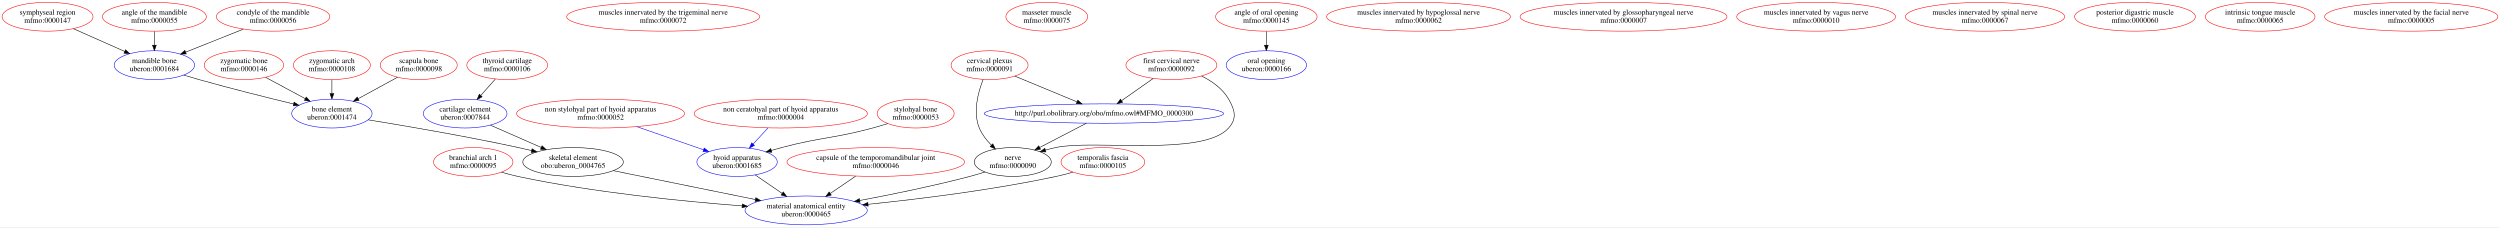
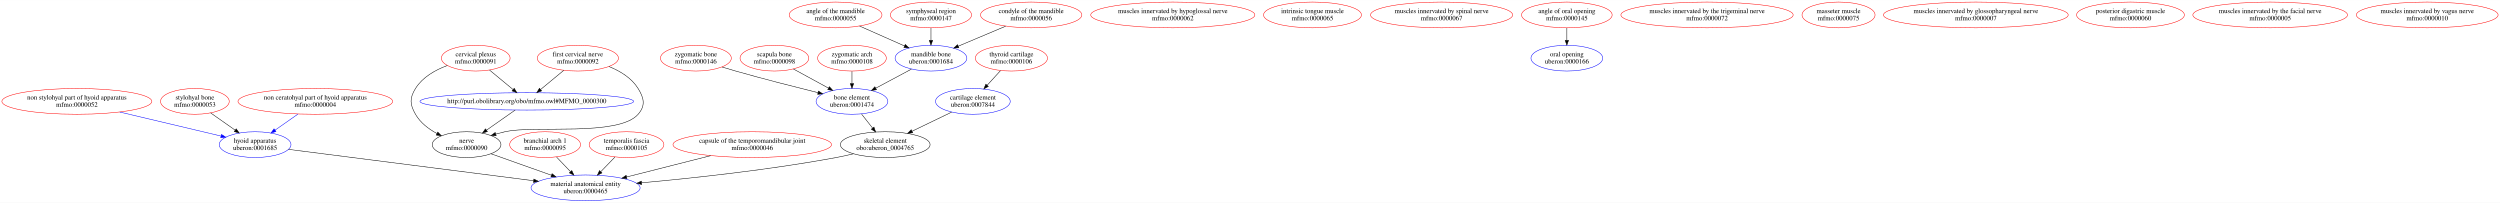
- <svg xmlns="http://www.w3.org/2000/svg" width="4634pt" height="421pt" viewBox="0.00 0.00 4633.66 420.70">
+ <svg xmlns="http://www.w3.org/2000/svg" width="5190pt" height="421pt" viewBox="0.00 0.00 5189.64 420.70">
  <g id="graph0" class="graph" transform="scale(1 1) rotate(0) translate(4 416.7)">
-     <polygon fill="white" stroke="transparent" points="-4,4 -4,-416.7 4629.66,-416.7 4629.66,4 -4,4" />
+     <polygon fill="white" stroke="transparent" points="-4,4 -4,-416.7 5185.64,-416.7 5185.64,4 -4,4" />
    <g id="node1" class="node">
-       <ellipse fill="none" stroke="red" cx="873.15" cy="-116.61" rx="73.58" ry="26.74" />
-       <text text-anchor="middle" x="873.15" y="-120.41" font-family="Times,serif" font-size="14.00">branchial arch 1</text>
-       <text text-anchor="middle" x="873.15" y="-105.41" font-family="Times,serif" font-size="14.00">mfmo:0000095</text>
+       <ellipse fill="none" stroke="black" cx="1833.56" cy="-116.61" rx="93.18" ry="26.74" />
+       <text text-anchor="middle" x="1833.56" y="-120.41" font-family="Times,serif" font-size="14.00">skeletal element</text>
+       <text text-anchor="middle" x="1833.56" y="-105.41" font-family="Times,serif" font-size="14.00">obo:uberon_0004765</text>
    </g>
    <g id="node2" class="node">
-       <ellipse fill="none" stroke="blue" cx="1490.15" cy="-26.87" rx="113.27" ry="26.74" />
-       <text text-anchor="middle" x="1490.15" y="-30.67" font-family="Times,serif" font-size="14.00">material anatomical entity</text>
-       <text text-anchor="middle" x="1490.15" y="-15.67" font-family="Times,serif" font-size="14.00">uberon:0000465</text>
+       <ellipse fill="none" stroke="blue" cx="1211.56" cy="-26.87" rx="113.27" ry="26.74" />
+       <text text-anchor="middle" x="1211.56" y="-30.67" font-family="Times,serif" font-size="14.00">material anatomical entity</text>
+       <text text-anchor="middle" x="1211.56" y="-15.67" font-family="Times,serif" font-size="14.00">uberon:0000465</text>
    </g>
    <g id="edge1" class="edge">
-       <path fill="none" stroke="black" d="M925.44,-97.69C935.54,-94.69 946.1,-91.87 956.15,-89.74 1097.25,-59.85 1262.61,-43.5 1371.51,-35.24" />
-       <polygon fill="black" stroke="black" points="1371.83,-38.72 1381.54,-34.48 1371.31,-31.74 1371.83,-38.72" />
+       <path fill="none" stroke="black" d="M1767.45,-97.51C1755.56,-94.64 1743.24,-91.91 1731.56,-89.74 1593.88,-64.2 1433.62,-47 1327.81,-37.34" />
+       <polygon fill="black" stroke="black" points="1328.02,-33.85 1317.74,-36.43 1327.38,-40.82 1328.02,-33.85" />
    </g>
    <g id="node3" class="node">
-       <ellipse fill="none" stroke="red" cx="84.15" cy="-385.83" rx="84.29" ry="26.74" />
-       <text text-anchor="middle" x="84.15" y="-389.63" font-family="Times,serif" font-size="14.00">symphyseal region</text>
-       <text text-anchor="middle" x="84.15" y="-374.63" font-family="Times,serif" font-size="14.00">mfmo:0000147</text>
+       <ellipse fill="none" stroke="red" cx="2430.56" cy="-385.83" rx="170.33" ry="26.74" />
+       <text text-anchor="middle" x="2430.56" y="-389.63" font-family="Times,serif" font-size="14.00">muscles innervated by hypoglossal nerve</text>
+       <text text-anchor="middle" x="2430.56" y="-374.63" font-family="Times,serif" font-size="14.00">mfmo:0000062</text>
    </g>
    <g id="node4" class="node">
-       <ellipse fill="none" stroke="blue" cx="282.15" cy="-296.09" rx="74.49" ry="26.74" />
-       <text text-anchor="middle" x="282.15" y="-299.89" font-family="Times,serif" font-size="14.00">mandible bone</text>
-       <text text-anchor="middle" x="282.15" y="-284.89" font-family="Times,serif" font-size="14.00">uberon:0001684</text>
+       <ellipse fill="none" stroke="blue" cx="525.56" cy="-116.61" rx="74.49" ry="26.74" />
+       <text text-anchor="middle" x="525.56" y="-120.41" font-family="Times,serif" font-size="14.00">hyoid apparatus</text>
+       <text text-anchor="middle" x="525.56" y="-105.41" font-family="Times,serif" font-size="14.00">uberon:0001685</text>
    </g>
    <g id="edge2" class="edge">
-       <path fill="none" stroke="black" d="M132.08,-363.59C160.68,-350.91 197.12,-334.77 226.93,-321.56" />
-       <polygon fill="black" stroke="black" points="228.63,-324.63 236.36,-317.38 225.8,-318.23 228.63,-324.63" />
+       <path fill="none" stroke="black" d="M594.8,-106.76C714.56,-91.44 961.23,-59.89 1103.66,-41.67" />
+       <polygon fill="black" stroke="black" points="1104.26,-45.12 1113.73,-40.38 1103.37,-38.18 1104.26,-45.12" />
+     </g>
+     <g id="node5" class="node">
+       <ellipse fill="none" stroke="red" cx="2720.56" cy="-385.83" rx="101.65" ry="26.74" />
+       <text text-anchor="middle" x="2720.56" y="-389.63" font-family="Times,serif" font-size="14.00">intrinsic tongue muscle</text>
+       <text text-anchor="middle" x="2720.56" y="-374.63" font-family="Times,serif" font-size="14.00">mfmo:0000065</text>
+     </g>
+     <g id="node6" class="node">
+       <ellipse fill="none" stroke="red" cx="983.56" cy="-296.09" rx="71.34" ry="26.74" />
+       <text text-anchor="middle" x="983.56" y="-299.89" font-family="Times,serif" font-size="14.00">cervical plexus</text>
+       <text text-anchor="middle" x="983.56" y="-284.89" font-family="Times,serif" font-size="14.00">mfmo:0000091</text>
    </g>
    <g id="node7" class="node">
-       <ellipse fill="none" stroke="blue" cx="611.15" cy="-206.35" rx="74.49" ry="26.74" />
-       <text text-anchor="middle" x="611.15" y="-210.15" font-family="Times,serif" font-size="14.00">bone element</text>
-       <text text-anchor="middle" x="611.15" y="-195.15" font-family="Times,serif" font-size="14.00">uberon:0001474</text>
+       <ellipse fill="none" stroke="blue" cx="1089.56" cy="-206.35" rx="221.76" ry="18" />
+       <text text-anchor="middle" x="1089.56" y="-202.65" font-family="Times,serif" font-size="14.00">http://purl.obolibrary.org/obo/mfmo.owl#MFMO_0000300</text>
+     </g>
+     <g id="edge3" class="edge">
+       <path fill="none" stroke="black" d="M1012.25,-271.35C1027.35,-258.84 1045.83,-243.55 1060.92,-231.06" />
+       <polygon fill="black" stroke="black" points="1063.45,-233.51 1068.92,-224.44 1058.99,-228.12 1063.45,-233.51" />
+     </g>
+     <g id="node8" class="node">
+       <ellipse fill="none" stroke="black" cx="964.56" cy="-116.61" rx="71.34" ry="26.74" />
+       <text text-anchor="middle" x="964.56" y="-120.41" font-family="Times,serif" font-size="14.00">nerve</text>
+       <text text-anchor="middle" x="964.56" y="-105.41" font-family="Times,serif" font-size="14.00">mfmo:0000090</text>
+     </g>
+     <g id="edge4" class="edge">
+       <path fill="none" stroke="black" d="M924.62,-280.87C899.74,-271.64 873.19,-256.78 858.56,-233.22 845.97,-212.93 846.67,-200.19 858.56,-179.48 868.55,-162.09 885.51,-149.13 902.98,-139.68" />
+       <polygon fill="black" stroke="black" points="904.78,-142.7 912.12,-135.06 901.62,-136.45 904.78,-142.7" />
+     </g>
+     <g id="edge14" class="edge">
+       <path fill="none" stroke="black" d="M1065.46,-188.43C1048.58,-176.58 1025.59,-160.44 1005.82,-146.57" />
+       <polygon fill="black" stroke="black" points="1007.77,-143.66 997.57,-140.78 1003.74,-149.39 1007.77,-143.66" />
+     </g>
+     <g id="edge18" class="edge">
+       <path fill="none" stroke="black" d="M1015.44,-97.54C1051.66,-84.67 1100.79,-67.22 1140.82,-53" />
+       <polygon fill="black" stroke="black" points="1142.01,-56.29 1150.26,-49.64 1139.67,-49.69 1142.01,-56.29" />
+     </g>
+     <g id="node9" class="node">
+       <ellipse fill="none" stroke="red" cx="1440.56" cy="-296.09" rx="73.58" ry="26.74" />
+       <text text-anchor="middle" x="1440.56" y="-299.89" font-family="Times,serif" font-size="14.00">zygomatic bone</text>
+       <text text-anchor="middle" x="1440.56" y="-284.89" font-family="Times,serif" font-size="14.00">mfmo:0000146</text>
+     </g>
+     <g id="node10" class="node">
+       <ellipse fill="none" stroke="blue" cx="1764.56" cy="-206.35" rx="74.49" ry="26.74" />
+       <text text-anchor="middle" x="1764.56" y="-210.15" font-family="Times,serif" font-size="14.00">bone element</text>
+       <text text-anchor="middle" x="1764.56" y="-195.15" font-family="Times,serif" font-size="14.00">uberon:0001474</text>
    </g>
    <g id="edge5" class="edge">
-       <path fill="none" stroke="black" d="M336.49,-277.68C346.01,-274.76 355.85,-271.84 365.15,-269.22 423.74,-252.73 490.78,-236.01 540.06,-224.12" />
-       <polygon fill="black" stroke="black" points="541.08,-227.47 549.99,-221.73 539.44,-220.67 541.08,-227.47" />
-     </g>
-     <g id="node5" class="node">
-       <ellipse fill="none" stroke="red" cx="1225.15" cy="-385.83" rx="178.8" ry="26.74" />
-       <text text-anchor="middle" x="1225.15" y="-389.63" font-family="Times,serif" font-size="14.00">muscles innervated by the trigeminal nerve</text>
-       <text text-anchor="middle" x="1225.15" y="-374.63" font-family="Times,serif" font-size="14.00">mfmo:0000072</text>
-     </g>
-     <g id="node6" class="node">
-       <ellipse fill="none" stroke="red" cx="448.15" cy="-296.09" rx="73.58" ry="26.74" />
-       <text text-anchor="middle" x="448.15" y="-299.89" font-family="Times,serif" font-size="14.00">zygomatic bone</text>
-       <text text-anchor="middle" x="448.15" y="-284.89" font-family="Times,serif" font-size="14.00">mfmo:0000146</text>
-     </g>
-     <g id="edge3" class="edge">
-       <path fill="none" stroke="black" d="M488.44,-273.4C510.58,-261.49 538.22,-246.6 561.66,-233.99" />
-       <polygon fill="black" stroke="black" points="563.61,-236.92 570.75,-229.09 560.29,-230.75 563.61,-236.92" />
-     </g>
-     <g id="node9" class="node">
-       <ellipse fill="none" stroke="black" cx="1058.15" cy="-116.61" rx="93.18" ry="26.74" />
-       <text text-anchor="middle" x="1058.15" y="-120.41" font-family="Times,serif" font-size="14.00">skeletal element</text>
-       <text text-anchor="middle" x="1058.15" y="-105.41" font-family="Times,serif" font-size="14.00">obo:uberon_0004765</text>
+       <path fill="none" stroke="black" d="M1494.91,-277.72C1504.44,-274.8 1514.27,-271.86 1523.56,-269.22 1580.71,-252.99 1646.01,-236.34 1694.21,-224.41" />
+       <polygon fill="black" stroke="black" points="1695.05,-227.81 1703.92,-222.01 1693.37,-221.01 1695.05,-227.81" />
+     </g>
+     <g id="edge9" class="edge">
+       <path fill="none" stroke="black" d="M1784.52,-179.97C1791.67,-170.88 1799.85,-160.49 1807.44,-150.83" />
+       <polygon fill="black" stroke="black" points="1810.22,-152.96 1813.65,-142.93 1804.72,-148.63 1810.22,-152.96" />
+     </g>
+     <g id="node11" class="node">
+       <ellipse fill="none" stroke="red" cx="155.56" cy="-206.35" rx="155.63" ry="26.74" />
+       <text text-anchor="middle" x="155.56" y="-210.15" font-family="Times,serif" font-size="14.00">non stylohyal part of hyoid apparatus</text>
+       <text text-anchor="middle" x="155.56" y="-195.15" font-family="Times,serif" font-size="14.00">mfmo:0000052</text>
+     </g>
+     <g id="edge6" class="edge">
+       <path fill="none" stroke="blue" d="M244.66,-184.22C309.17,-168.92 395.19,-148.53 454.98,-134.35" />
+       <polygon fill="blue" stroke="blue" points="455.78,-137.75 464.71,-132.04 454.17,-130.94 455.78,-137.75" />
+     </g>
+     <g id="node12" class="node">
+       <ellipse fill="none" stroke="red" cx="1603.56" cy="-296.09" rx="71.34" ry="26.74" />
+       <text text-anchor="middle" x="1603.56" y="-299.89" font-family="Times,serif" font-size="14.00">scapula bone</text>
+       <text text-anchor="middle" x="1603.56" y="-284.89" font-family="Times,serif" font-size="14.00">mfmo:0000098</text>
+     </g>
+     <g id="edge7" class="edge">
+       <path fill="none" stroke="black" d="M1642.95,-273.63C1664.89,-261.67 1692.41,-246.67 1715.71,-233.97" />
+       <polygon fill="black" stroke="black" points="1717.64,-236.91 1724.75,-229.05 1714.29,-230.76 1717.64,-236.91" />
+     </g>
+     <g id="node13" class="node">
+       <ellipse fill="none" stroke="red" cx="1764.56" cy="-296.09" rx="71.34" ry="26.74" />
+       <text text-anchor="middle" x="1764.56" y="-299.89" font-family="Times,serif" font-size="14.00">zygomatic arch</text>
+       <text text-anchor="middle" x="1764.56" y="-284.89" font-family="Times,serif" font-size="14.00">mfmo:0000108</text>
+     </g>
+     <g id="edge8" class="edge">
+       <path fill="none" stroke="black" d="M1764.56,-268.77C1764.56,-260.8 1764.56,-251.91 1764.56,-243.42" />
+       <polygon fill="black" stroke="black" points="1768.06,-243.35 1764.56,-233.35 1761.06,-243.35 1768.06,-243.35" />
+     </g>
+     <g id="node14" class="node">
+       <ellipse fill="none" stroke="red" cx="2988.56" cy="-385.83" rx="147.57" ry="26.74" />
+       <text text-anchor="middle" x="2988.56" y="-389.63" font-family="Times,serif" font-size="14.00">muscles innervated by spinal nerve</text>
+       <text text-anchor="middle" x="2988.56" y="-374.63" font-family="Times,serif" font-size="14.00">mfmo:0000067</text>
+     </g>
+     <g id="node15" class="node">
+       <ellipse fill="none" stroke="red" cx="1127.56" cy="-116.61" rx="73.58" ry="26.74" />
+       <text text-anchor="middle" x="1127.56" y="-120.41" font-family="Times,serif" font-size="14.00">branchial arch 1</text>
+       <text text-anchor="middle" x="1127.56" y="-105.41" font-family="Times,serif" font-size="14.00">mfmo:0000095</text>
+     </g>
+     <g id="edge10" class="edge">
+       <path fill="none" stroke="black" d="M1151.41,-90.7C1160.38,-81.34 1170.71,-70.54 1180.26,-60.57" />
+       <polygon fill="black" stroke="black" points="1182.98,-62.79 1187.37,-53.15 1177.92,-57.95 1182.98,-62.79" />
+     </g>
+     <g id="node16" class="node">
+       <ellipse fill="none" stroke="red" cx="400.56" cy="-206.35" rx="71.34" ry="26.74" />
+       <text text-anchor="middle" x="400.56" y="-210.15" font-family="Times,serif" font-size="14.00">stylohyal bone</text>
+       <text text-anchor="middle" x="400.56" y="-195.15" font-family="Times,serif" font-size="14.00">mfmo:0000053</text>
    </g>
    <g id="edge11" class="edge">
-       <path fill="none" stroke="black" d="M678.21,-194.77C747.93,-183.44 860.09,-164.25 956.15,-143.48 964.3,-141.72 972.78,-139.76 981.22,-137.74" />
-       <polygon fill="black" stroke="black" points="982.2,-141.1 991.09,-135.34 980.55,-134.3 982.2,-141.1" />
-     </g>
-     <g id="node8" class="node">
-       <ellipse fill="none" stroke="blue" cx="858.15" cy="-206.35" rx="77.56" ry="26.74" />
-       <text text-anchor="middle" x="858.15" y="-210.15" font-family="Times,serif" font-size="14.00">cartilage element</text>
-       <text text-anchor="middle" x="858.15" y="-195.15" font-family="Times,serif" font-size="14.00">uberon:0007844</text>
-     </g>
-     <g id="edge4" class="edge">
-       <path fill="none" stroke="black" d="M905.04,-184.78C933.06,-172.48 968.93,-156.75 998.9,-143.6" />
-       <polygon fill="black" stroke="black" points="1000.65,-146.65 1008.41,-139.43 997.84,-140.24 1000.65,-146.65" />
+       <path fill="none" stroke="black" d="M433.41,-182.3C448.93,-171.4 467.63,-158.28 484.12,-146.7" />
+       <polygon fill="black" stroke="black" points="486.33,-149.42 492.51,-140.81 482.31,-143.69 486.33,-149.42" />
+     </g>
+     <g id="node17" class="node">
+       <ellipse fill="none" stroke="red" cx="3248.56" cy="-385.83" rx="94.09" ry="26.74" />
+       <text text-anchor="middle" x="3248.56" y="-389.63" font-family="Times,serif" font-size="14.00">angle of oral opening</text>
+       <text text-anchor="middle" x="3248.56" y="-374.63" font-family="Times,serif" font-size="14.00">mfmo:0000145</text>
+     </g>
+     <g id="node18" class="node">
+       <ellipse fill="none" stroke="blue" cx="3248.56" cy="-296.09" rx="74.49" ry="26.74" />
+       <text text-anchor="middle" x="3248.56" y="-299.89" font-family="Times,serif" font-size="14.00">oral opening</text>
+       <text text-anchor="middle" x="3248.56" y="-284.89" font-family="Times,serif" font-size="14.00">uberon:0000166</text>
+     </g>
+     <g id="edge12" class="edge">
+       <path fill="none" stroke="black" d="M3248.56,-358.51C3248.56,-350.54 3248.56,-341.65 3248.56,-333.16" />
+       <polygon fill="black" stroke="black" points="3252.06,-333.09 3248.56,-323.09 3245.06,-333.09 3252.06,-333.09" />
+     </g>
+     <g id="node19" class="node">
+       <ellipse fill="none" stroke="red" cx="1730.56" cy="-385.83" rx="96.33" ry="26.74" />
+       <text text-anchor="middle" x="1730.56" y="-389.63" font-family="Times,serif" font-size="14.00">angle of the mandible</text>
+       <text text-anchor="middle" x="1730.56" y="-374.63" font-family="Times,serif" font-size="14.00">mfmo:0000055</text>
+     </g>
+     <g id="node20" class="node">
+       <ellipse fill="none" stroke="blue" cx="1928.56" cy="-296.09" rx="74.49" ry="26.74" />
+       <text text-anchor="middle" x="1928.56" y="-299.89" font-family="Times,serif" font-size="14.00">mandible bone</text>
+       <text text-anchor="middle" x="1928.56" y="-284.89" font-family="Times,serif" font-size="14.00">uberon:0001684</text>
+     </g>
+     <g id="edge13" class="edge">
+       <path fill="none" stroke="black" d="M1780.27,-362.8C1808.7,-350.21 1844.4,-334.38 1873.65,-321.42" />
+       <polygon fill="black" stroke="black" points="1875.18,-324.57 1882.91,-317.32 1872.35,-318.17 1875.18,-324.57" />
+     </g>
+     <g id="edge24" class="edge">
+       <path fill="none" stroke="black" d="M1888.02,-273.4C1865.57,-261.39 1837.48,-246.36 1813.77,-233.68" />
+       <polygon fill="black" stroke="black" points="1815.39,-230.57 1804.92,-228.94 1812.09,-236.74 1815.39,-230.57" />
+     </g>
+     <g id="node21" class="node">
+       <ellipse fill="none" stroke="red" cx="3539.56" cy="-385.83" rx="178.8" ry="26.74" />
+       <text text-anchor="middle" x="3539.56" y="-389.63" font-family="Times,serif" font-size="14.00">muscles innervated by the trigeminal nerve</text>
+       <text text-anchor="middle" x="3539.56" y="-374.63" font-family="Times,serif" font-size="14.00">mfmo:0000072</text>
+     </g>
+     <g id="node22" class="node">
+       <ellipse fill="none" stroke="red" cx="3812.56" cy="-385.83" rx="75.82" ry="26.74" />
+       <text text-anchor="middle" x="3812.56" y="-389.63" font-family="Times,serif" font-size="14.00">masseter muscle</text>
+       <text text-anchor="middle" x="3812.56" y="-374.63" font-family="Times,serif" font-size="14.00">mfmo:0000075</text>
+     </g>
+     <g id="node23" class="node">
+       <ellipse fill="none" stroke="red" cx="1928.56" cy="-385.83" rx="84.29" ry="26.74" />
+       <text text-anchor="middle" x="1928.56" y="-389.63" font-family="Times,serif" font-size="14.00">symphyseal region</text>
+       <text text-anchor="middle" x="1928.56" y="-374.63" font-family="Times,serif" font-size="14.00">mfmo:0000147</text>
+     </g>
+     <g id="edge15" class="edge">
+       <path fill="none" stroke="black" d="M1928.56,-358.51C1928.56,-350.54 1928.56,-341.65 1928.56,-333.16" />
+       <polygon fill="black" stroke="black" points="1932.06,-333.09 1928.56,-323.09 1925.06,-333.09 1932.06,-333.09" />
+     </g>
+     <g id="node24" class="node">
+       <ellipse fill="none" stroke="red" cx="4097.56" cy="-385.83" rx="191.75" ry="26.74" />
+       <text text-anchor="middle" x="4097.56" y="-389.63" font-family="Times,serif" font-size="14.00">muscles innervated by glossopharyngeal nerve</text>
+       <text text-anchor="middle" x="4097.56" y="-374.63" font-family="Times,serif" font-size="14.00">mfmo:0000007</text>
+     </g>
+     <g id="node25" class="node">
+       <ellipse fill="none" stroke="red" cx="1296.56" cy="-116.61" rx="77.56" ry="26.74" />
+       <text text-anchor="middle" x="1296.56" y="-120.41" font-family="Times,serif" font-size="14.00">temporalis fascia</text>
+       <text text-anchor="middle" x="1296.56" y="-105.41" font-family="Times,serif" font-size="14.00">mfmo:0000105</text>
+     </g>
+     <g id="edge16" class="edge">
+       <path fill="none" stroke="black" d="M1272.43,-90.7C1263.36,-81.34 1252.9,-70.54 1243.24,-60.57" />
+       <polygon fill="black" stroke="black" points="1245.52,-57.89 1236.05,-53.15 1240.49,-62.76 1245.52,-57.89" />
+     </g>
+     <g id="node26" class="node">
+       <ellipse fill="none" stroke="red" cx="4418.56" cy="-385.83" rx="111.95" ry="26.74" />
+       <text text-anchor="middle" x="4418.56" y="-389.63" font-family="Times,serif" font-size="14.00">posterior digastric muscle</text>
+       <text text-anchor="middle" x="4418.56" y="-374.63" font-family="Times,serif" font-size="14.00">mfmo:0000060</text>
+     </g>
+     <g id="node27" class="node">
+       <ellipse fill="none" stroke="red" cx="4708.56" cy="-385.83" rx="160.53" ry="26.74" />
+       <text text-anchor="middle" x="4708.56" y="-389.63" font-family="Times,serif" font-size="14.00">muscles innervated by the facial nerve</text>
+       <text text-anchor="middle" x="4708.56" y="-374.63" font-family="Times,serif" font-size="14.00">mfmo:0000005</text>
+     </g>
+     <g id="node28" class="node">
+       <ellipse fill="none" stroke="red" cx="2136.56" cy="-385.83" rx="105.22" ry="26.74" />
+       <text text-anchor="middle" x="2136.56" y="-389.63" font-family="Times,serif" font-size="14.00">condyle of the mandible</text>
+       <text text-anchor="middle" x="2136.56" y="-374.63" font-family="Times,serif" font-size="14.00">mfmo:0000056</text>
+     </g>
+     <g id="edge17" class="edge">
+       <path fill="none" stroke="black" d="M2083.54,-362.46C2053.43,-349.76 2015.76,-333.87 1985.09,-320.94" />
+       <polygon fill="black" stroke="black" points="1986.39,-317.68 1975.81,-317.02 1983.67,-324.13 1986.39,-317.68" />
+     </g>
+     <g id="node29" class="node">
+       <ellipse fill="none" stroke="red" cx="1557.56" cy="-116.61" rx="164.51" ry="26.74" />
+       <text text-anchor="middle" x="1557.56" y="-120.41" font-family="Times,serif" font-size="14.00">capsule of the temporomandibular joint</text>
+       <text text-anchor="middle" x="1557.56" y="-105.41" font-family="Times,serif" font-size="14.00">mfmo:0000046</text>
+     </g>
+     <g id="edge19" class="edge">
+       <path fill="none" stroke="black" d="M1471.15,-93.7C1417.82,-80.17 1349.7,-62.9 1296.63,-49.44" />
+       <polygon fill="black" stroke="black" points="1297.46,-46.04 1286.9,-46.97 1295.73,-52.83 1297.46,-46.04" />
+     </g>
+     <g id="node30" class="node">
+       <ellipse fill="none" stroke="blue" cx="2015.56" cy="-206.35" rx="77.56" ry="26.74" />
+       <text text-anchor="middle" x="2015.56" y="-210.15" font-family="Times,serif" font-size="14.00">cartilage element</text>
+       <text text-anchor="middle" x="2015.56" y="-195.15" font-family="Times,serif" font-size="14.00">uberon:0007844</text>
+     </g>
+     <g id="edge20" class="edge">
+       <path fill="none" stroke="black" d="M1971.51,-184.11C1946.76,-172.18 1915.63,-157.17 1889.21,-144.43" />
+       <polygon fill="black" stroke="black" points="1890.6,-141.22 1880.07,-140.03 1887.56,-147.53 1890.6,-141.22" />
+     </g>
+     <g id="node31" class="node">
+       <ellipse fill="none" stroke="red" cx="650.56" cy="-206.35" rx="160.53" ry="26.74" />
+       <text text-anchor="middle" x="650.56" y="-210.15" font-family="Times,serif" font-size="14.00">non ceratohyal part of hyoid apparatus</text>
+       <text text-anchor="middle" x="650.56" y="-195.15" font-family="Times,serif" font-size="14.00">mfmo:0000004</text>
+     </g>
+     <g id="edge21" class="edge">
+       <path fill="none" stroke="blue" d="M614.41,-179.97C599.56,-169.55 582.29,-157.43 566.95,-146.66" />
+       <polygon fill="blue" stroke="blue" points="568.84,-143.71 558.65,-140.83 564.82,-149.44 568.84,-143.71" />
+     </g>
+     <g id="node32" class="node">
+       <ellipse fill="none" stroke="red" cx="1195.56" cy="-296.09" rx="84.29" ry="26.74" />
+       <text text-anchor="middle" x="1195.56" y="-299.89" font-family="Times,serif" font-size="14.00">first cervical nerve</text>
+       <text text-anchor="middle" x="1195.56" y="-284.89" font-family="Times,serif" font-size="14.00">mfmo:0000092</text>
+     </g>
+     <g id="edge22" class="edge">
+       <path fill="none" stroke="black" d="M1166.32,-270.88C1151.32,-258.47 1133.13,-243.41 1118.22,-231.07" />
+       <polygon fill="black" stroke="black" points="1120.25,-228.21 1110.32,-224.53 1115.79,-233.6 1120.25,-228.21" />
    </g>
    <g id="edge23" class="edge">
-       <path fill="none" stroke="black" d="M1132.9,-100.43C1205.85,-85.61 1317.08,-63.02 1396.02,-46.99" />
-       <polygon fill="black" stroke="black" points="1396.86,-50.39 1405.97,-44.97 1395.47,-43.53 1396.86,-50.39" />
-     </g>
-     <g id="node10" class="node">
-       <ellipse fill="none" stroke="red" cx="1936.15" cy="-385.83" rx="75.82" ry="26.74" />
-       <text text-anchor="middle" x="1936.15" y="-389.63" font-family="Times,serif" font-size="14.00">masseter muscle</text>
-       <text text-anchor="middle" x="1936.15" y="-374.63" font-family="Times,serif" font-size="14.00">mfmo:0000075</text>
-     </g>
-     <g id="node11" class="node">
-       <ellipse fill="none" stroke="red" cx="2343.15" cy="-385.83" rx="94.09" ry="26.74" />
-       <text text-anchor="middle" x="2343.15" y="-389.63" font-family="Times,serif" font-size="14.00">angle of oral opening</text>
-       <text text-anchor="middle" x="2343.15" y="-374.63" font-family="Times,serif" font-size="14.00">mfmo:0000145</text>
-     </g>
-     <g id="node12" class="node">
-       <ellipse fill="none" stroke="blue" cx="2343.15" cy="-296.09" rx="74.49" ry="26.74" />
-       <text text-anchor="middle" x="2343.15" y="-299.89" font-family="Times,serif" font-size="14.00">oral opening</text>
-       <text text-anchor="middle" x="2343.15" y="-284.89" font-family="Times,serif" font-size="14.00">uberon:0000166</text>
-     </g>
-     <g id="edge6" class="edge">
-       <path fill="none" stroke="black" d="M2343.15,-358.51C2343.15,-350.54 2343.15,-341.65 2343.15,-333.16" />
-       <polygon fill="black" stroke="black" points="2346.65,-333.09 2343.15,-323.09 2339.65,-333.09 2346.65,-333.09" />
-     </g>
-     <g id="node13" class="node">
-       <ellipse fill="none" stroke="blue" cx="1362.15" cy="-116.61" rx="74.49" ry="26.74" />
-       <text text-anchor="middle" x="1362.15" y="-120.41" font-family="Times,serif" font-size="14.00">hyoid apparatus</text>
-       <text text-anchor="middle" x="1362.15" y="-105.41" font-family="Times,serif" font-size="14.00">uberon:0001685</text>
-     </g>
-     <g id="edge7" class="edge">
-       <path fill="none" stroke="black" d="M1395.78,-92.56C1411.04,-82.09 1429.31,-69.57 1445.68,-58.35" />
-       <polygon fill="black" stroke="black" points="1447.78,-61.15 1454.05,-52.61 1443.82,-55.38 1447.78,-61.15" />
-     </g>
-     <g id="node14" class="node">
-       <ellipse fill="none" stroke="red" cx="1109.15" cy="-206.35" rx="155.63" ry="26.74" />
-       <text text-anchor="middle" x="1109.15" y="-210.15" font-family="Times,serif" font-size="14.00">non stylohyal part of hyoid apparatus</text>
-       <text text-anchor="middle" x="1109.15" y="-195.15" font-family="Times,serif" font-size="14.00">mfmo:0000052</text>
-     </g>
-     <g id="edge8" class="edge">
-       <path fill="none" stroke="blue" d="M1176.28,-182.07C1214.58,-168.79 1262.27,-152.25 1299.75,-139.25" />
-       <polygon fill="blue" stroke="blue" points="1301.24,-142.44 1309.54,-135.85 1298.95,-135.82 1301.24,-142.44" />
-     </g>
-     <g id="node15" class="node">
-       <ellipse fill="none" stroke="red" cx="1619.15" cy="-116.61" rx="164.51" ry="26.74" />
-       <text text-anchor="middle" x="1619.15" y="-120.41" font-family="Times,serif" font-size="14.00">capsule of the temporomandibular joint</text>
-       <text text-anchor="middle" x="1619.15" y="-105.41" font-family="Times,serif" font-size="14.00">mfmo:0000046</text>
-     </g>
-     <g id="edge9" class="edge">
-       <path fill="none" stroke="black" d="M1581.83,-90.23C1567.14,-80.24 1550.15,-68.68 1534.81,-58.25" />
-       <polygon fill="black" stroke="black" points="1536.72,-55.32 1526.48,-52.59 1532.78,-61.1 1536.72,-55.32" />
-     </g>
-     <g id="node16" class="node">
-       <ellipse fill="none" stroke="red" cx="2625.15" cy="-385.83" rx="170.33" ry="26.74" />
-       <text text-anchor="middle" x="2625.15" y="-389.63" font-family="Times,serif" font-size="14.00">muscles innervated by hypoglossal nerve</text>
-       <text text-anchor="middle" x="2625.15" y="-374.63" font-family="Times,serif" font-size="14.00">mfmo:0000062</text>
-     </g>
-     <g id="node17" class="node">
-       <ellipse fill="none" stroke="red" cx="611.15" cy="-296.09" rx="71.34" ry="26.74" />
-       <text text-anchor="middle" x="611.15" y="-299.89" font-family="Times,serif" font-size="14.00">zygomatic arch</text>
-       <text text-anchor="middle" x="611.15" y="-284.89" font-family="Times,serif" font-size="14.00">mfmo:0000108</text>
-     </g>
-     <g id="edge10" class="edge">
-       <path fill="none" stroke="black" d="M611.15,-268.77C611.15,-260.8 611.15,-251.91 611.15,-243.42" />
-       <polygon fill="black" stroke="black" points="614.65,-243.35 611.15,-233.35 607.65,-243.35 614.65,-243.35" />
-     </g>
-     <g id="node18" class="node">
-       <ellipse fill="none" stroke="red" cx="936.15" cy="-296.09" rx="74.91" ry="26.74" />
-       <text text-anchor="middle" x="936.15" y="-299.89" font-family="Times,serif" font-size="14.00">thyroid cartilage</text>
-       <text text-anchor="middle" x="936.15" y="-284.89" font-family="Times,serif" font-size="14.00">mfmo:0000106</text>
-     </g>
-     <g id="edge12" class="edge">
-       <path fill="none" stroke="black" d="M914,-270.18C905.69,-260.83 896.1,-250.05 887.25,-240.09" />
-       <polygon fill="black" stroke="black" points="889.6,-237.47 880.34,-232.32 884.37,-242.12 889.6,-237.47" />
-     </g>
-     <g id="node19" class="node">
-       <ellipse fill="none" stroke="red" cx="1830.15" cy="-296.09" rx="71.34" ry="26.74" />
-       <text text-anchor="middle" x="1830.15" y="-299.89" font-family="Times,serif" font-size="14.00">cervical plexus</text>
-       <text text-anchor="middle" x="1830.15" y="-284.89" font-family="Times,serif" font-size="14.00">mfmo:0000091</text>
-     </g>
-     <g id="node20" class="node">
-       <ellipse fill="none" stroke="blue" cx="2042.15" cy="-206.35" rx="221.76" ry="18" />
-       <text text-anchor="middle" x="2042.15" y="-202.65" font-family="Times,serif" font-size="14.00">http://purl.obolibrary.org/obo/mfmo.owl#MFMO_0000300</text>
-     </g>
-     <g id="edge13" class="edge">
-       <path fill="none" stroke="black" d="M1876.93,-275.73C1911.04,-261.61 1957.19,-242.51 1992.04,-228.09" />
-       <polygon fill="black" stroke="black" points="1993.65,-231.21 2001.55,-224.15 1990.97,-224.74 1993.65,-231.21" />
-     </g>
-     <g id="node21" class="node">
-       <ellipse fill="none" stroke="black" cx="1873.15" cy="-116.61" rx="71.34" ry="26.74" />
-       <text text-anchor="middle" x="1873.15" y="-120.41" font-family="Times,serif" font-size="14.00">nerve</text>
-       <text text-anchor="middle" x="1873.15" y="-105.41" font-family="Times,serif" font-size="14.00">mfmo:0000090</text>
-     </g>
-     <g id="edge14" class="edge">
-       <path fill="none" stroke="black" d="M1818.15,-269.37C1808.7,-245.31 1798.99,-208.79 1811.15,-179.48 1816.07,-167.62 1824.48,-156.85 1833.56,-147.75" />
-       <polygon fill="black" stroke="black" points="1836.04,-150.22 1840.92,-140.82 1831.24,-145.12 1836.04,-150.22" />
-     </g>
-     <g id="edge19" class="edge">
-       <path fill="none" stroke="black" d="M2009.56,-188.43C1985.09,-175.73 1951.13,-158.1 1923.21,-143.6" />
-       <polygon fill="black" stroke="black" points="1924.49,-140.32 1914,-138.82 1921.26,-146.54 1924.49,-140.32" />
-     </g>
-     <g id="edge21" class="edge">
-       <path fill="none" stroke="black" d="M1821.32,-97.93C1812,-95.01 1802.32,-92.15 1793.15,-89.74 1725.9,-72.06 1649.15,-56.43 1589.71,-45.31" />
-       <polygon fill="black" stroke="black" points="1590.05,-41.81 1579.58,-43.42 1588.77,-48.69 1590.05,-41.81" />
-     </g>
-     <g id="node22" class="node">
-       <ellipse fill="none" stroke="red" cx="282.15" cy="-385.83" rx="96.33" ry="26.74" />
-       <text text-anchor="middle" x="282.15" y="-389.63" font-family="Times,serif" font-size="14.00">angle of the mandible</text>
-       <text text-anchor="middle" x="282.15" y="-374.63" font-family="Times,serif" font-size="14.00">mfmo:0000055</text>
-     </g>
-     <g id="edge15" class="edge">
-       <path fill="none" stroke="black" d="M282.15,-358.51C282.15,-350.54 282.15,-341.65 282.15,-333.16" />
-       <polygon fill="black" stroke="black" points="285.65,-333.09 282.15,-323.09 278.65,-333.09 285.65,-333.09" />
-     </g>
-     <g id="node23" class="node">
-       <ellipse fill="none" stroke="red" cx="1443.15" cy="-206.35" rx="160.53" ry="26.74" />
-       <text text-anchor="middle" x="1443.15" y="-210.15" font-family="Times,serif" font-size="14.00">non ceratohyal part of hyoid apparatus</text>
-       <text text-anchor="middle" x="1443.15" y="-195.15" font-family="Times,serif" font-size="14.00">mfmo:0000004</text>
-     </g>
-     <g id="edge16" class="edge">
-       <path fill="none" stroke="blue" d="M1419.28,-179.5C1410.74,-170.25 1401,-159.7 1392.01,-149.96" />
-       <polygon fill="blue" stroke="blue" points="1394.36,-147.35 1385.01,-142.37 1389.22,-152.09 1394.36,-147.35" />
-     </g>
-     <g id="node24" class="node">
-       <ellipse fill="none" stroke="red" cx="2167.15" cy="-296.09" rx="84.29" ry="26.74" />
-       <text text-anchor="middle" x="2167.15" y="-299.89" font-family="Times,serif" font-size="14.00">first cervical nerve</text>
-       <text text-anchor="middle" x="2167.15" y="-284.89" font-family="Times,serif" font-size="14.00">mfmo:0000092</text>
-     </g>
-     <g id="edge17" class="edge">
-       <path fill="none" stroke="black" d="M2133.32,-271.35C2115.18,-258.61 2092.92,-242.99 2074.93,-230.36" />
-       <polygon fill="black" stroke="black" points="2076.68,-227.32 2066.49,-224.44 2072.66,-233.04 2076.68,-227.32" />
-     </g>
-     <g id="edge18" class="edge">
-       <path fill="none" stroke="black" d="M2223.21,-275.88C2242.55,-266.25 2262.11,-252.44 2273.15,-233.22 2285.04,-212.51 2289.06,-197.29 2273.15,-179.48 2225.46,-126.13 2023.1,-158.57 1953.15,-143.48 1946.87,-142.13 1940.39,-140.48 1933.97,-138.67" />
-       <polygon fill="black" stroke="black" points="1934.52,-135.18 1923.94,-135.72 1932.55,-141.9 1934.52,-135.18" />
-     </g>
-     <g id="node25" class="node">
-       <ellipse fill="none" stroke="red" cx="772.15" cy="-296.09" rx="71.34" ry="26.74" />
-       <text text-anchor="middle" x="772.15" y="-299.89" font-family="Times,serif" font-size="14.00">scapula bone</text>
-       <text text-anchor="middle" x="772.15" y="-284.89" font-family="Times,serif" font-size="14.00">mfmo:0000098</text>
-     </g>
-     <g id="edge20" class="edge">
-       <path fill="none" stroke="black" d="M732.76,-273.63C710.82,-261.67 683.3,-246.67 660,-233.97" />
-       <polygon fill="black" stroke="black" points="661.42,-230.76 650.96,-229.05 658.07,-236.91 661.42,-230.76" />
-     </g>
-     <g id="node26" class="node">
-       <ellipse fill="none" stroke="red" cx="3005.15" cy="-385.83" rx="191.75" ry="26.74" />
-       <text text-anchor="middle" x="3005.15" y="-389.63" font-family="Times,serif" font-size="14.00">muscles innervated by glossopharyngeal nerve</text>
-       <text text-anchor="middle" x="3005.15" y="-374.63" font-family="Times,serif" font-size="14.00">mfmo:0000007</text>
-     </g>
-     <g id="node27" class="node">
-       <ellipse fill="none" stroke="red" cx="3362.15" cy="-385.83" rx="147.16" ry="26.74" />
-       <text text-anchor="middle" x="3362.15" y="-389.63" font-family="Times,serif" font-size="14.00">muscles innervated by vagus nerve</text>
-       <text text-anchor="middle" x="3362.15" y="-374.63" font-family="Times,serif" font-size="14.00">mfmo:0000010</text>
-     </g>
-     <g id="node28" class="node">
-       <ellipse fill="none" stroke="red" cx="3675.15" cy="-385.83" rx="147.57" ry="26.74" />
-       <text text-anchor="middle" x="3675.15" y="-389.63" font-family="Times,serif" font-size="14.00">muscles innervated by spinal nerve</text>
-       <text text-anchor="middle" x="3675.15" y="-374.63" font-family="Times,serif" font-size="14.00">mfmo:0000067</text>
-     </g>
-     <g id="node29" class="node">
-       <ellipse fill="none" stroke="red" cx="502.15" cy="-385.83" rx="105.22" ry="26.74" />
-       <text text-anchor="middle" x="502.15" y="-389.63" font-family="Times,serif" font-size="14.00">condyle of the mandible</text>
-       <text text-anchor="middle" x="502.15" y="-374.63" font-family="Times,serif" font-size="14.00">mfmo:0000056</text>
-     </g>
-     <g id="edge22" class="edge">
-       <path fill="none" stroke="black" d="M446.91,-362.8C414.36,-349.82 373.22,-333.41 340.19,-320.24" />
-       <polygon fill="black" stroke="black" points="341.24,-316.89 330.66,-316.44 338.65,-323.39 341.24,-316.89" />
-     </g>
-     <g id="node30" class="node">
-       <ellipse fill="none" stroke="red" cx="3953.15" cy="-385.83" rx="111.95" ry="26.74" />
-       <text text-anchor="middle" x="3953.15" y="-389.63" font-family="Times,serif" font-size="14.00">posterior digastric muscle</text>
-       <text text-anchor="middle" x="3953.15" y="-374.63" font-family="Times,serif" font-size="14.00">mfmo:0000060</text>
-     </g>
-     <g id="node31" class="node">
-       <ellipse fill="none" stroke="red" cx="2040.15" cy="-116.61" rx="77.56" ry="26.74" />
-       <text text-anchor="middle" x="2040.15" y="-120.41" font-family="Times,serif" font-size="14.00">temporalis fascia</text>
-       <text text-anchor="middle" x="2040.15" y="-105.41" font-family="Times,serif" font-size="14.00">mfmo:0000105</text>
-     </g>
-     <g id="edge24" class="edge">
-       <path fill="none" stroke="black" d="M1984.32,-97.61C1974.02,-94.69 1963.32,-91.92 1953.15,-89.74 1835.7,-64.59 1699.18,-47.83 1604.97,-38.18" />
-       <polygon fill="black" stroke="black" points="1605.14,-34.68 1594.84,-37.15 1604.44,-41.64 1605.14,-34.68" />
-     </g>
-     <g id="node32" class="node">
-       <ellipse fill="none" stroke="red" cx="4185.15" cy="-385.83" rx="101.65" ry="26.74" />
-       <text text-anchor="middle" x="4185.15" y="-389.63" font-family="Times,serif" font-size="14.00">intrinsic tongue muscle</text>
-       <text text-anchor="middle" x="4185.15" y="-374.63" font-family="Times,serif" font-size="14.00">mfmo:0000065</text>
+       <path fill="none" stroke="black" d="M1260.07,-278.72C1283.27,-269.38 1307.03,-255.03 1320.56,-233.22 1333.16,-212.93 1336.32,-197.43 1320.56,-179.48 1279.75,-133 1104.91,-157.05 1044.56,-143.48 1038.3,-142.07 1031.83,-140.38 1025.41,-138.55" />
+       <polygon fill="black" stroke="black" points="1025.97,-135.07 1015.39,-135.58 1023.98,-141.78 1025.97,-135.07" />
    </g>
    <g id="node33" class="node">
-       <ellipse fill="none" stroke="red" cx="4465.15" cy="-385.83" rx="160.53" ry="26.74" />
-       <text text-anchor="middle" x="4465.15" y="-389.63" font-family="Times,serif" font-size="14.00">muscles innervated by the facial nerve</text>
-       <text text-anchor="middle" x="4465.15" y="-374.63" font-family="Times,serif" font-size="14.00">mfmo:0000005</text>
+       <ellipse fill="none" stroke="red" cx="5034.56" cy="-385.83" rx="147.16" ry="26.74" />
+       <text text-anchor="middle" x="5034.56" y="-389.63" font-family="Times,serif" font-size="14.00">muscles innervated by vagus nerve</text>
+       <text text-anchor="middle" x="5034.56" y="-374.63" font-family="Times,serif" font-size="14.00">mfmo:0000010</text>
    </g>
    <g id="node34" class="node">
-       <ellipse fill="none" stroke="red" cx="1693.15" cy="-206.35" rx="71.34" ry="26.74" />
-       <text text-anchor="middle" x="1693.15" y="-210.15" font-family="Times,serif" font-size="14.00">stylohyal bone</text>
-       <text text-anchor="middle" x="1693.15" y="-195.15" font-family="Times,serif" font-size="14.00">mfmo:0000053</text>
+       <ellipse fill="none" stroke="red" cx="2095.56" cy="-296.09" rx="74.91" ry="26.74" />
+       <text text-anchor="middle" x="2095.56" y="-299.89" font-family="Times,serif" font-size="14.00">thyroid cartilage</text>
+       <text text-anchor="middle" x="2095.56" y="-284.89" font-family="Times,serif" font-size="14.00">mfmo:0000106</text>
    </g>
    <g id="edge25" class="edge">
-       <path fill="none" stroke="black" d="M1641.3,-187.74C1631.98,-184.81 1622.31,-181.94 1613.15,-179.48 1539.39,-159.71 1519.01,-162.86 1445.15,-143.48 1438.77,-141.81 1432.15,-139.95 1425.57,-138.03" />
-       <polygon fill="black" stroke="black" points="1426.55,-134.67 1415.96,-135.17 1424.55,-141.37 1426.55,-134.67" />
+       <path fill="none" stroke="black" d="M2072.85,-270.18C2064.24,-260.74 2054.3,-249.84 2045.14,-239.79" />
+       <polygon fill="black" stroke="black" points="2047.66,-237.35 2038.33,-232.32 2042.48,-242.07 2047.66,-237.35" />
    </g>
  </g>
</svg>
